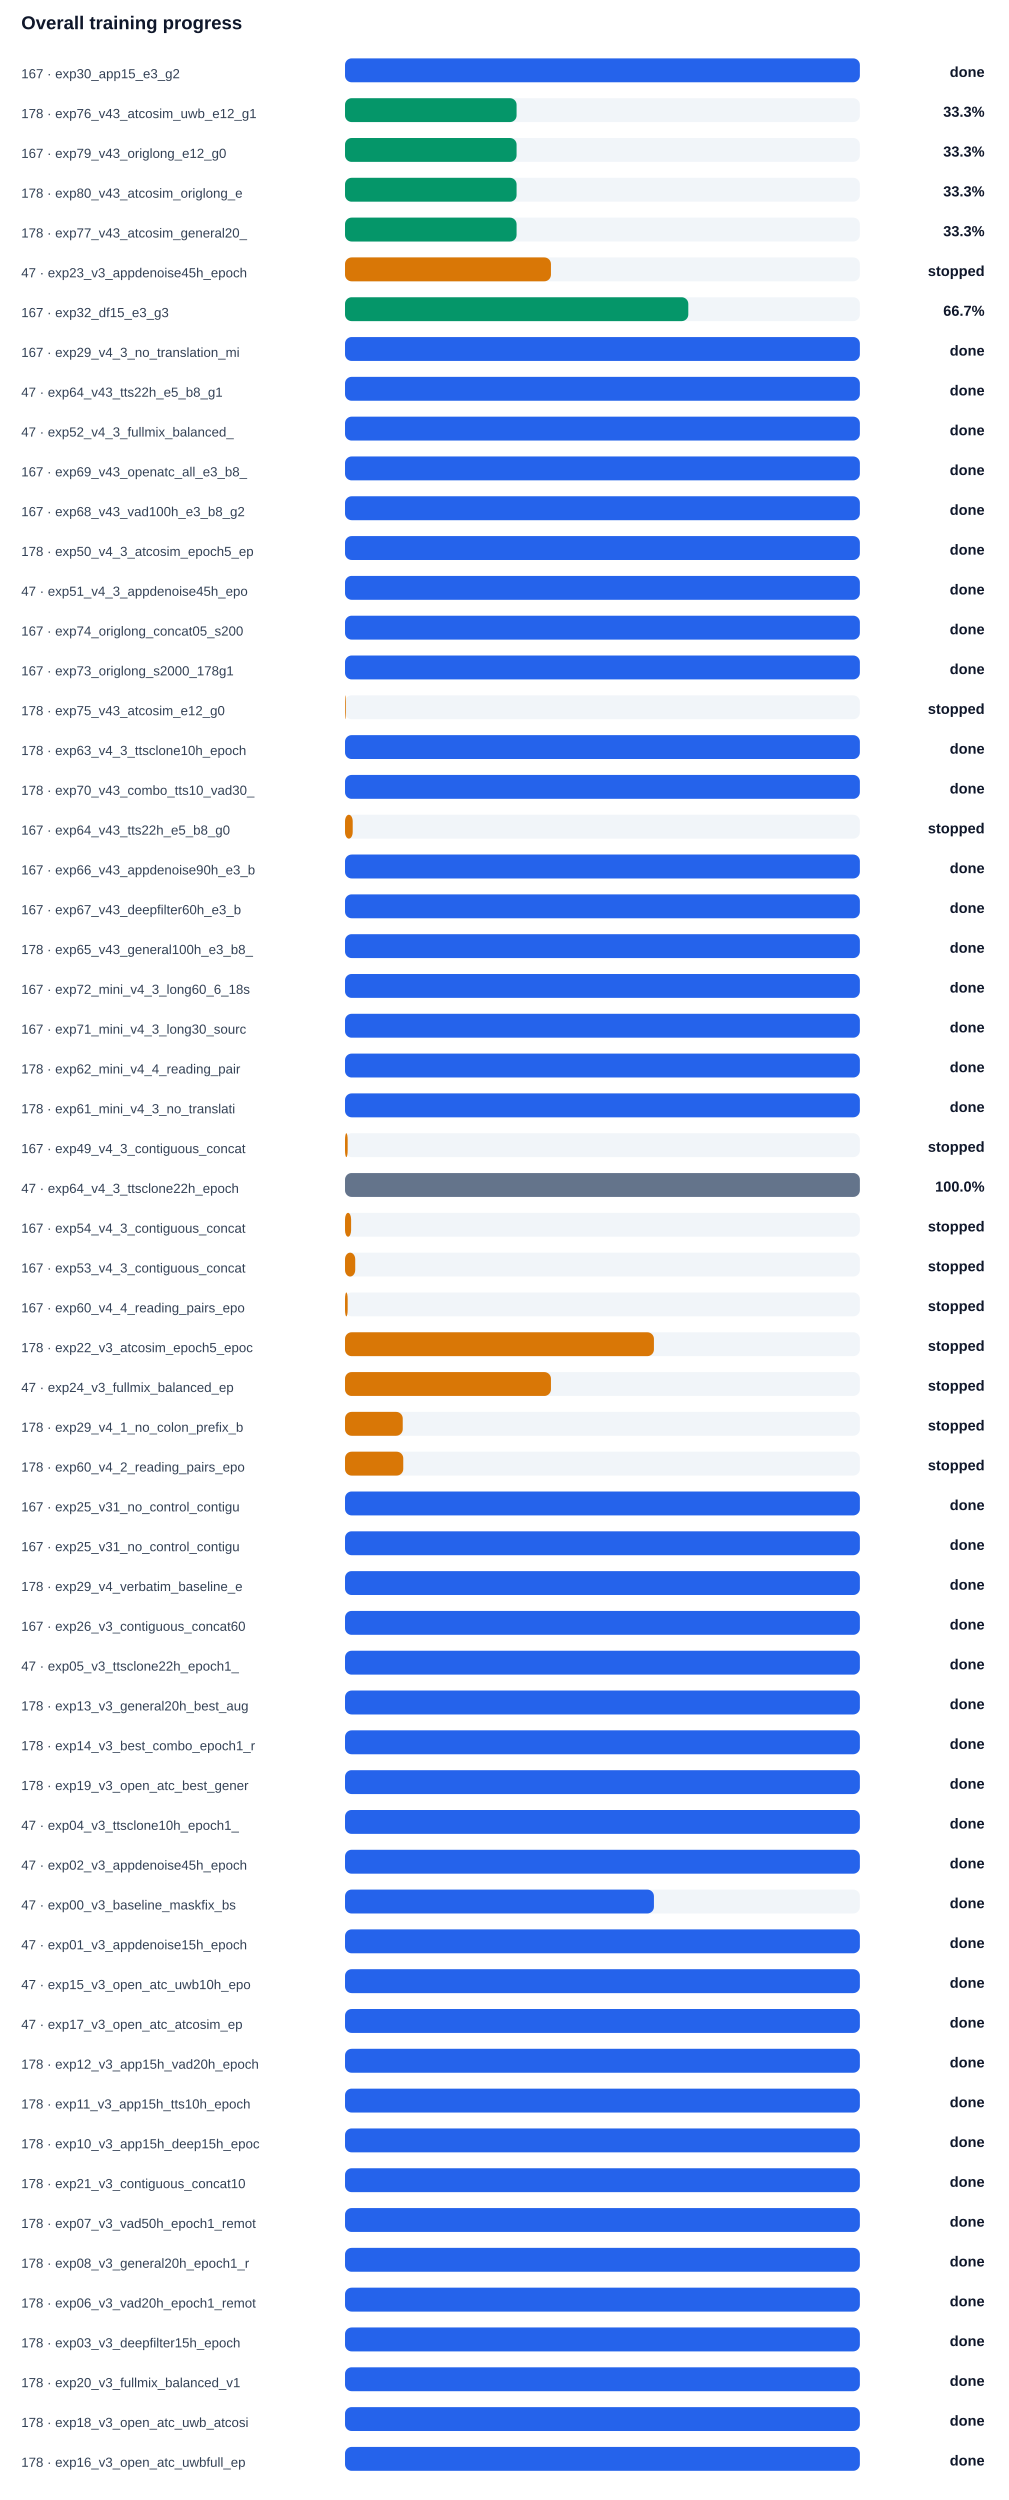
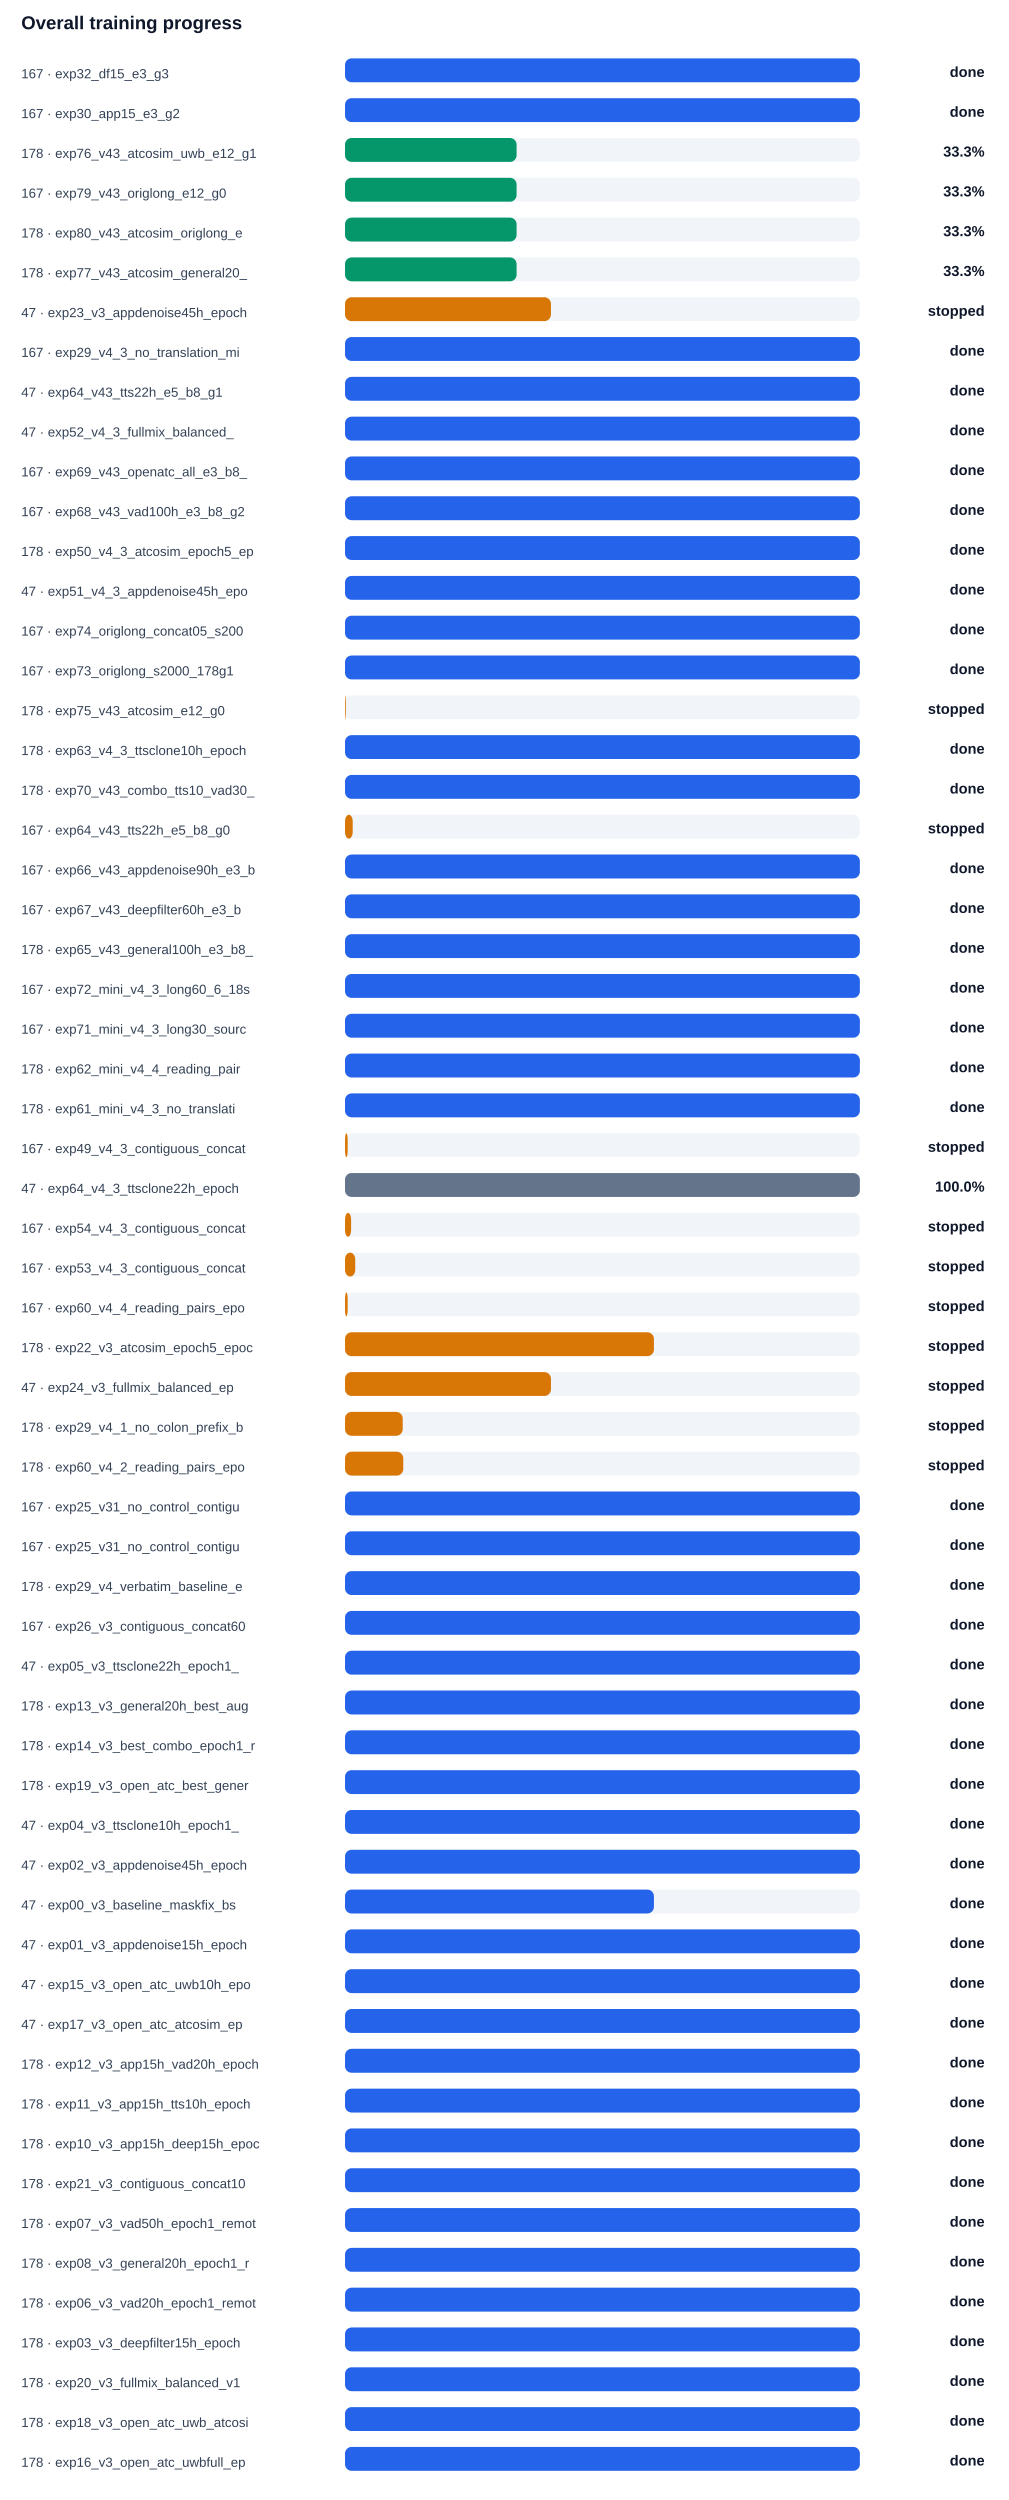
<svg xmlns="http://www.w3.org/2000/svg" width="100%" viewBox="0 0 760 1884" style="max-width:760px;background:#ffffff;border:1px solid #e5e7eb;border-radius:10px;">
  <text x="16.0" y="22.0" font-size="14" fill="#0f172a" text-anchor="start" font-family="Arial, sans-serif" font-weight="700">Overall training progress</text>
-   <text x="16.0" y="59.0" font-size="10" fill="#334155" text-anchor="start" font-family="Arial, sans-serif" font-weight="400">167 · exp30_app15_e3_g2</text>
+   <text x="16.0" y="59.0" font-size="10" fill="#334155" text-anchor="start" font-family="Arial, sans-serif" font-weight="400">167 · exp32_df15_e3_g3</text>
  <rect x="260" y="44" width="388" height="18" rx="5" fill="#f1f5f9" />
  <rect x="260" y="44" width="388.0" height="18" rx="5" fill="#2563eb" />
  <text x="742.0" y="58.0" font-size="11" fill="#0f172a" text-anchor="end" font-family="Arial, sans-serif" font-weight="700">done</text>
-   <text x="16.0" y="89.0" font-size="10" fill="#334155" text-anchor="start" font-family="Arial, sans-serif" font-weight="400">178 · exp76_v43_atcosim_uwb_e12_g1</text>
+   <text x="16.0" y="89.0" font-size="10" fill="#334155" text-anchor="start" font-family="Arial, sans-serif" font-weight="400">167 · exp30_app15_e3_g2</text>
  <rect x="260" y="74" width="388" height="18" rx="5" fill="#f1f5f9" />
-   <rect x="260" y="74" width="129.3" height="18" rx="5" fill="#059669" />
-   <text x="742.0" y="88.0" font-size="11" fill="#0f172a" text-anchor="end" font-family="Arial, sans-serif" font-weight="700">33.3%</text>
-   <text x="16.0" y="119.0" font-size="10" fill="#334155" text-anchor="start" font-family="Arial, sans-serif" font-weight="400">167 · exp79_v43_origlong_e12_g0</text>
+   <rect x="260" y="74" width="388.0" height="18" rx="5" fill="#2563eb" />
+   <text x="742.0" y="88.0" font-size="11" fill="#0f172a" text-anchor="end" font-family="Arial, sans-serif" font-weight="700">done</text>
+   <text x="16.0" y="119.0" font-size="10" fill="#334155" text-anchor="start" font-family="Arial, sans-serif" font-weight="400">178 · exp76_v43_atcosim_uwb_e12_g1</text>
  <rect x="260" y="104" width="388" height="18" rx="5" fill="#f1f5f9" />
  <rect x="260" y="104" width="129.3" height="18" rx="5" fill="#059669" />
  <text x="742.0" y="118.0" font-size="11" fill="#0f172a" text-anchor="end" font-family="Arial, sans-serif" font-weight="700">33.3%</text>
-   <text x="16.0" y="149.0" font-size="10" fill="#334155" text-anchor="start" font-family="Arial, sans-serif" font-weight="400">178 · exp80_v43_atcosim_origlong_e</text>
+   <text x="16.0" y="149.0" font-size="10" fill="#334155" text-anchor="start" font-family="Arial, sans-serif" font-weight="400">167 · exp79_v43_origlong_e12_g0</text>
  <rect x="260" y="134" width="388" height="18" rx="5" fill="#f1f5f9" />
  <rect x="260" y="134" width="129.3" height="18" rx="5" fill="#059669" />
  <text x="742.0" y="148.0" font-size="11" fill="#0f172a" text-anchor="end" font-family="Arial, sans-serif" font-weight="700">33.3%</text>
-   <text x="16.0" y="179.0" font-size="10" fill="#334155" text-anchor="start" font-family="Arial, sans-serif" font-weight="400">178 · exp77_v43_atcosim_general20_</text>
+   <text x="16.0" y="179.0" font-size="10" fill="#334155" text-anchor="start" font-family="Arial, sans-serif" font-weight="400">178 · exp80_v43_atcosim_origlong_e</text>
  <rect x="260" y="164" width="388" height="18" rx="5" fill="#f1f5f9" />
  <rect x="260" y="164" width="129.3" height="18" rx="5" fill="#059669" />
  <text x="742.0" y="178.0" font-size="11" fill="#0f172a" text-anchor="end" font-family="Arial, sans-serif" font-weight="700">33.3%</text>
-   <text x="16.0" y="209.0" font-size="10" fill="#334155" text-anchor="start" font-family="Arial, sans-serif" font-weight="400">47 · exp23_v3_appdenoise45h_epoch</text>
+   <text x="16.0" y="209.0" font-size="10" fill="#334155" text-anchor="start" font-family="Arial, sans-serif" font-weight="400">178 · exp77_v43_atcosim_general20_</text>
  <rect x="260" y="194" width="388" height="18" rx="5" fill="#f1f5f9" />
-   <rect x="260" y="194" width="155.2" height="18" rx="5" fill="#d97706" />
-   <text x="742.0" y="208.0" font-size="11" fill="#0f172a" text-anchor="end" font-family="Arial, sans-serif" font-weight="700">stopped</text>
-   <text x="16.0" y="239.0" font-size="10" fill="#334155" text-anchor="start" font-family="Arial, sans-serif" font-weight="400">167 · exp32_df15_e3_g3</text>
+   <rect x="260" y="194" width="129.3" height="18" rx="5" fill="#059669" />
+   <text x="742.0" y="208.0" font-size="11" fill="#0f172a" text-anchor="end" font-family="Arial, sans-serif" font-weight="700">33.3%</text>
+   <text x="16.0" y="239.0" font-size="10" fill="#334155" text-anchor="start" font-family="Arial, sans-serif" font-weight="400">47 · exp23_v3_appdenoise45h_epoch</text>
  <rect x="260" y="224" width="388" height="18" rx="5" fill="#f1f5f9" />
-   <rect x="260" y="224" width="258.7" height="18" rx="5" fill="#059669" />
-   <text x="742.0" y="238.0" font-size="11" fill="#0f172a" text-anchor="end" font-family="Arial, sans-serif" font-weight="700">66.7%</text>
+   <rect x="260" y="224" width="155.2" height="18" rx="5" fill="#d97706" />
+   <text x="742.0" y="238.0" font-size="11" fill="#0f172a" text-anchor="end" font-family="Arial, sans-serif" font-weight="700">stopped</text>
  <text x="16.0" y="269.0" font-size="10" fill="#334155" text-anchor="start" font-family="Arial, sans-serif" font-weight="400">167 · exp29_v4_3_no_translation_mi</text>
  <rect x="260" y="254" width="388" height="18" rx="5" fill="#f1f5f9" />
  <rect x="260" y="254" width="388.0" height="18" rx="5" fill="#2563eb" />
  <text x="742.0" y="268.0" font-size="11" fill="#0f172a" text-anchor="end" font-family="Arial, sans-serif" font-weight="700">done</text>
  <text x="16.0" y="299.0" font-size="10" fill="#334155" text-anchor="start" font-family="Arial, sans-serif" font-weight="400">47 · exp64_v43_tts22h_e5_b8_g1</text>
  <rect x="260" y="284" width="388" height="18" rx="5" fill="#f1f5f9" />
  <rect x="260" y="284" width="388.0" height="18" rx="5" fill="#2563eb" />
  <text x="742.0" y="298.0" font-size="11" fill="#0f172a" text-anchor="end" font-family="Arial, sans-serif" font-weight="700">done</text>
  <text x="16.0" y="329.0" font-size="10" fill="#334155" text-anchor="start" font-family="Arial, sans-serif" font-weight="400">47 · exp52_v4_3_fullmix_balanced_</text>
  <rect x="260" y="314" width="388" height="18" rx="5" fill="#f1f5f9" />
  <rect x="260" y="314" width="388.0" height="18" rx="5" fill="#2563eb" />
  <text x="742.0" y="328.0" font-size="11" fill="#0f172a" text-anchor="end" font-family="Arial, sans-serif" font-weight="700">done</text>
  <text x="16.0" y="359.0" font-size="10" fill="#334155" text-anchor="start" font-family="Arial, sans-serif" font-weight="400">167 · exp69_v43_openatc_all_e3_b8_</text>
  <rect x="260" y="344" width="388" height="18" rx="5" fill="#f1f5f9" />
  <rect x="260" y="344" width="388.0" height="18" rx="5" fill="#2563eb" />
  <text x="742.0" y="358.0" font-size="11" fill="#0f172a" text-anchor="end" font-family="Arial, sans-serif" font-weight="700">done</text>
  <text x="16.0" y="389.0" font-size="10" fill="#334155" text-anchor="start" font-family="Arial, sans-serif" font-weight="400">167 · exp68_v43_vad100h_e3_b8_g2</text>
  <rect x="260" y="374" width="388" height="18" rx="5" fill="#f1f5f9" />
  <rect x="260" y="374" width="388.0" height="18" rx="5" fill="#2563eb" />
  <text x="742.0" y="388.0" font-size="11" fill="#0f172a" text-anchor="end" font-family="Arial, sans-serif" font-weight="700">done</text>
  <text x="16.0" y="419.0" font-size="10" fill="#334155" text-anchor="start" font-family="Arial, sans-serif" font-weight="400">178 · exp50_v4_3_atcosim_epoch5_ep</text>
  <rect x="260" y="404" width="388" height="18" rx="5" fill="#f1f5f9" />
  <rect x="260" y="404" width="388.0" height="18" rx="5" fill="#2563eb" />
  <text x="742.0" y="418.0" font-size="11" fill="#0f172a" text-anchor="end" font-family="Arial, sans-serif" font-weight="700">done</text>
  <text x="16.0" y="449.0" font-size="10" fill="#334155" text-anchor="start" font-family="Arial, sans-serif" font-weight="400">47 · exp51_v4_3_appdenoise45h_epo</text>
  <rect x="260" y="434" width="388" height="18" rx="5" fill="#f1f5f9" />
  <rect x="260" y="434" width="388.0" height="18" rx="5" fill="#2563eb" />
  <text x="742.0" y="448.0" font-size="11" fill="#0f172a" text-anchor="end" font-family="Arial, sans-serif" font-weight="700">done</text>
  <text x="16.0" y="479.0" font-size="10" fill="#334155" text-anchor="start" font-family="Arial, sans-serif" font-weight="400">167 · exp74_origlong_concat05_s200</text>
  <rect x="260" y="464" width="388" height="18" rx="5" fill="#f1f5f9" />
  <rect x="260" y="464" width="388.0" height="18" rx="5" fill="#2563eb" />
  <text x="742.0" y="478.0" font-size="11" fill="#0f172a" text-anchor="end" font-family="Arial, sans-serif" font-weight="700">done</text>
  <text x="16.0" y="509.0" font-size="10" fill="#334155" text-anchor="start" font-family="Arial, sans-serif" font-weight="400">167 · exp73_origlong_s2000_178g1</text>
  <rect x="260" y="494" width="388" height="18" rx="5" fill="#f1f5f9" />
  <rect x="260" y="494" width="388.0" height="18" rx="5" fill="#2563eb" />
  <text x="742.0" y="508.0" font-size="11" fill="#0f172a" text-anchor="end" font-family="Arial, sans-serif" font-weight="700">done</text>
  <text x="16.0" y="539.0" font-size="10" fill="#334155" text-anchor="start" font-family="Arial, sans-serif" font-weight="400">178 · exp75_v43_atcosim_e12_g0</text>
  <rect x="260" y="524" width="388" height="18" rx="5" fill="#f1f5f9" />
  <rect x="260" y="524" width="0.6" height="18" rx="5" fill="#d97706" />
  <text x="742.0" y="538.0" font-size="11" fill="#0f172a" text-anchor="end" font-family="Arial, sans-serif" font-weight="700">stopped</text>
  <text x="16.0" y="569.0" font-size="10" fill="#334155" text-anchor="start" font-family="Arial, sans-serif" font-weight="400">178 · exp63_v4_3_ttsclone10h_epoch</text>
  <rect x="260" y="554" width="388" height="18" rx="5" fill="#f1f5f9" />
  <rect x="260" y="554" width="388.0" height="18" rx="5" fill="#2563eb" />
  <text x="742.0" y="568.0" font-size="11" fill="#0f172a" text-anchor="end" font-family="Arial, sans-serif" font-weight="700">done</text>
  <text x="16.0" y="599.0" font-size="10" fill="#334155" text-anchor="start" font-family="Arial, sans-serif" font-weight="400">178 · exp70_v43_combo_tts10_vad30_</text>
  <rect x="260" y="584" width="388" height="18" rx="5" fill="#f1f5f9" />
  <rect x="260" y="584" width="388.0" height="18" rx="5" fill="#2563eb" />
  <text x="742.0" y="598.0" font-size="11" fill="#0f172a" text-anchor="end" font-family="Arial, sans-serif" font-weight="700">done</text>
  <text x="16.0" y="629.0" font-size="10" fill="#334155" text-anchor="start" font-family="Arial, sans-serif" font-weight="400">167 · exp64_v43_tts22h_e5_b8_g0</text>
  <rect x="260" y="614" width="388" height="18" rx="5" fill="#f1f5f9" />
  <rect x="260" y="614" width="5.8" height="18" rx="5" fill="#d97706" />
  <text x="742.0" y="628.0" font-size="11" fill="#0f172a" text-anchor="end" font-family="Arial, sans-serif" font-weight="700">stopped</text>
  <text x="16.0" y="659.0" font-size="10" fill="#334155" text-anchor="start" font-family="Arial, sans-serif" font-weight="400">167 · exp66_v43_appdenoise90h_e3_b</text>
  <rect x="260" y="644" width="388" height="18" rx="5" fill="#f1f5f9" />
  <rect x="260" y="644" width="388.0" height="18" rx="5" fill="#2563eb" />
  <text x="742.0" y="658.0" font-size="11" fill="#0f172a" text-anchor="end" font-family="Arial, sans-serif" font-weight="700">done</text>
  <text x="16.0" y="689.0" font-size="10" fill="#334155" text-anchor="start" font-family="Arial, sans-serif" font-weight="400">167 · exp67_v43_deepfilter60h_e3_b</text>
  <rect x="260" y="674" width="388" height="18" rx="5" fill="#f1f5f9" />
  <rect x="260" y="674" width="388.0" height="18" rx="5" fill="#2563eb" />
  <text x="742.0" y="688.0" font-size="11" fill="#0f172a" text-anchor="end" font-family="Arial, sans-serif" font-weight="700">done</text>
  <text x="16.0" y="719.0" font-size="10" fill="#334155" text-anchor="start" font-family="Arial, sans-serif" font-weight="400">178 · exp65_v43_general100h_e3_b8_</text>
  <rect x="260" y="704" width="388" height="18" rx="5" fill="#f1f5f9" />
  <rect x="260" y="704" width="388.0" height="18" rx="5" fill="#2563eb" />
  <text x="742.0" y="718.0" font-size="11" fill="#0f172a" text-anchor="end" font-family="Arial, sans-serif" font-weight="700">done</text>
  <text x="16.0" y="749.0" font-size="10" fill="#334155" text-anchor="start" font-family="Arial, sans-serif" font-weight="400">167 · exp72_mini_v4_3_long60_6_18s</text>
  <rect x="260" y="734" width="388" height="18" rx="5" fill="#f1f5f9" />
  <rect x="260" y="734" width="388.0" height="18" rx="5" fill="#2563eb" />
  <text x="742.0" y="748.0" font-size="11" fill="#0f172a" text-anchor="end" font-family="Arial, sans-serif" font-weight="700">done</text>
  <text x="16.0" y="779.0" font-size="10" fill="#334155" text-anchor="start" font-family="Arial, sans-serif" font-weight="400">167 · exp71_mini_v4_3_long30_sourc</text>
  <rect x="260" y="764" width="388" height="18" rx="5" fill="#f1f5f9" />
  <rect x="260" y="764" width="388.0" height="18" rx="5" fill="#2563eb" />
  <text x="742.0" y="778.0" font-size="11" fill="#0f172a" text-anchor="end" font-family="Arial, sans-serif" font-weight="700">done</text>
  <text x="16.0" y="809.0" font-size="10" fill="#334155" text-anchor="start" font-family="Arial, sans-serif" font-weight="400">178 · exp62_mini_v4_4_reading_pair</text>
  <rect x="260" y="794" width="388" height="18" rx="5" fill="#f1f5f9" />
  <rect x="260" y="794" width="388.0" height="18" rx="5" fill="#2563eb" />
  <text x="742.0" y="808.0" font-size="11" fill="#0f172a" text-anchor="end" font-family="Arial, sans-serif" font-weight="700">done</text>
  <text x="16.0" y="839.0" font-size="10" fill="#334155" text-anchor="start" font-family="Arial, sans-serif" font-weight="400">178 · exp61_mini_v4_3_no_translati</text>
  <rect x="260" y="824" width="388" height="18" rx="5" fill="#f1f5f9" />
  <rect x="260" y="824" width="388.0" height="18" rx="5" fill="#2563eb" />
  <text x="742.0" y="838.0" font-size="11" fill="#0f172a" text-anchor="end" font-family="Arial, sans-serif" font-weight="700">done</text>
  <text x="16.0" y="869.0" font-size="10" fill="#334155" text-anchor="start" font-family="Arial, sans-serif" font-weight="400">167 · exp49_v4_3_contiguous_concat</text>
  <rect x="260" y="854" width="388" height="18" rx="5" fill="#f1f5f9" />
  <rect x="260" y="854" width="2.0" height="18" rx="5" fill="#d97706" />
  <text x="742.0" y="868.0" font-size="11" fill="#0f172a" text-anchor="end" font-family="Arial, sans-serif" font-weight="700">stopped</text>
  <text x="16.0" y="899.0" font-size="10" fill="#334155" text-anchor="start" font-family="Arial, sans-serif" font-weight="400">47 · exp64_v4_3_ttsclone22h_epoch</text>
  <rect x="260" y="884" width="388" height="18" rx="5" fill="#f1f5f9" />
  <rect x="260" y="884" width="388.0" height="18" rx="5" fill="#64748b" />
  <text x="742.0" y="898.0" font-size="11" fill="#0f172a" text-anchor="end" font-family="Arial, sans-serif" font-weight="700">100.0%</text>
  <text x="16.0" y="929.0" font-size="10" fill="#334155" text-anchor="start" font-family="Arial, sans-serif" font-weight="400">167 · exp54_v4_3_contiguous_concat</text>
  <rect x="260" y="914" width="388" height="18" rx="5" fill="#f1f5f9" />
  <rect x="260" y="914" width="4.6" height="18" rx="5" fill="#d97706" />
  <text x="742.0" y="928.0" font-size="11" fill="#0f172a" text-anchor="end" font-family="Arial, sans-serif" font-weight="700">stopped</text>
  <text x="16.0" y="959.0" font-size="10" fill="#334155" text-anchor="start" font-family="Arial, sans-serif" font-weight="400">167 · exp53_v4_3_contiguous_concat</text>
  <rect x="260" y="944" width="388" height="18" rx="5" fill="#f1f5f9" />
  <rect x="260" y="944" width="7.7" height="18" rx="5" fill="#d97706" />
  <text x="742.0" y="958.0" font-size="11" fill="#0f172a" text-anchor="end" font-family="Arial, sans-serif" font-weight="700">stopped</text>
  <text x="16.0" y="989.0" font-size="10" fill="#334155" text-anchor="start" font-family="Arial, sans-serif" font-weight="400">167 · exp60_v4_4_reading_pairs_epo</text>
  <rect x="260" y="974" width="388" height="18" rx="5" fill="#f1f5f9" />
  <rect x="260" y="974" width="2.0" height="18" rx="5" fill="#d97706" />
  <text x="742.0" y="988.0" font-size="11" fill="#0f172a" text-anchor="end" font-family="Arial, sans-serif" font-weight="700">stopped</text>
  <text x="16.0" y="1019.0" font-size="10" fill="#334155" text-anchor="start" font-family="Arial, sans-serif" font-weight="400">178 · exp22_v3_atcosim_epoch5_epoc</text>
  <rect x="260" y="1004" width="388" height="18" rx="5" fill="#f1f5f9" />
  <rect x="260" y="1004" width="232.8" height="18" rx="5" fill="#d97706" />
  <text x="742.0" y="1018.0" font-size="11" fill="#0f172a" text-anchor="end" font-family="Arial, sans-serif" font-weight="700">stopped</text>
  <text x="16.0" y="1049.0" font-size="10" fill="#334155" text-anchor="start" font-family="Arial, sans-serif" font-weight="400">47 · exp24_v3_fullmix_balanced_ep</text>
  <rect x="260" y="1034" width="388" height="18" rx="5" fill="#f1f5f9" />
  <rect x="260" y="1034" width="155.2" height="18" rx="5" fill="#d97706" />
  <text x="742.0" y="1048.0" font-size="11" fill="#0f172a" text-anchor="end" font-family="Arial, sans-serif" font-weight="700">stopped</text>
  <text x="16.0" y="1079.0" font-size="10" fill="#334155" text-anchor="start" font-family="Arial, sans-serif" font-weight="400">178 · exp29_v4_1_no_colon_prefix_b</text>
  <rect x="260" y="1064" width="388" height="18" rx="5" fill="#f1f5f9" />
  <rect x="260" y="1064" width="43.5" height="18" rx="5" fill="#d97706" />
  <text x="742.0" y="1078.0" font-size="11" fill="#0f172a" text-anchor="end" font-family="Arial, sans-serif" font-weight="700">stopped</text>
  <text x="16.0" y="1109.0" font-size="10" fill="#334155" text-anchor="start" font-family="Arial, sans-serif" font-weight="400">178 · exp60_v4_2_reading_pairs_epo</text>
  <rect x="260" y="1094" width="388" height="18" rx="5" fill="#f1f5f9" />
  <rect x="260" y="1094" width="43.9" height="18" rx="5" fill="#d97706" />
  <text x="742.0" y="1108.0" font-size="11" fill="#0f172a" text-anchor="end" font-family="Arial, sans-serif" font-weight="700">stopped</text>
  <text x="16.0" y="1139.0" font-size="10" fill="#334155" text-anchor="start" font-family="Arial, sans-serif" font-weight="400">167 · exp25_v31_no_control_contigu</text>
  <rect x="260" y="1124" width="388" height="18" rx="5" fill="#f1f5f9" />
  <rect x="260" y="1124" width="388.0" height="18" rx="5" fill="#2563eb" />
  <text x="742.0" y="1138.0" font-size="11" fill="#0f172a" text-anchor="end" font-family="Arial, sans-serif" font-weight="700">done</text>
  <text x="16.0" y="1169.0" font-size="10" fill="#334155" text-anchor="start" font-family="Arial, sans-serif" font-weight="400">167 · exp25_v31_no_control_contigu</text>
  <rect x="260" y="1154" width="388" height="18" rx="5" fill="#f1f5f9" />
  <rect x="260" y="1154" width="388.0" height="18" rx="5" fill="#2563eb" />
  <text x="742.0" y="1168.0" font-size="11" fill="#0f172a" text-anchor="end" font-family="Arial, sans-serif" font-weight="700">done</text>
  <text x="16.0" y="1199.0" font-size="10" fill="#334155" text-anchor="start" font-family="Arial, sans-serif" font-weight="400">178 · exp29_v4_verbatim_baseline_e</text>
  <rect x="260" y="1184" width="388" height="18" rx="5" fill="#f1f5f9" />
  <rect x="260" y="1184" width="388.0" height="18" rx="5" fill="#2563eb" />
  <text x="742.0" y="1198.0" font-size="11" fill="#0f172a" text-anchor="end" font-family="Arial, sans-serif" font-weight="700">done</text>
  <text x="16.0" y="1229.0" font-size="10" fill="#334155" text-anchor="start" font-family="Arial, sans-serif" font-weight="400">167 · exp26_v3_contiguous_concat60</text>
  <rect x="260" y="1214" width="388" height="18" rx="5" fill="#f1f5f9" />
  <rect x="260" y="1214" width="388.0" height="18" rx="5" fill="#2563eb" />
  <text x="742.0" y="1228.0" font-size="11" fill="#0f172a" text-anchor="end" font-family="Arial, sans-serif" font-weight="700">done</text>
  <text x="16.0" y="1259.0" font-size="10" fill="#334155" text-anchor="start" font-family="Arial, sans-serif" font-weight="400">47 · exp05_v3_ttsclone22h_epoch1_</text>
  <rect x="260" y="1244" width="388" height="18" rx="5" fill="#f1f5f9" />
  <rect x="260" y="1244" width="388.0" height="18" rx="5" fill="#2563eb" />
  <text x="742.0" y="1258.0" font-size="11" fill="#0f172a" text-anchor="end" font-family="Arial, sans-serif" font-weight="700">done</text>
  <text x="16.0" y="1289.0" font-size="10" fill="#334155" text-anchor="start" font-family="Arial, sans-serif" font-weight="400">178 · exp13_v3_general20h_best_aug</text>
  <rect x="260" y="1274" width="388" height="18" rx="5" fill="#f1f5f9" />
  <rect x="260" y="1274" width="388.0" height="18" rx="5" fill="#2563eb" />
  <text x="742.0" y="1288.0" font-size="11" fill="#0f172a" text-anchor="end" font-family="Arial, sans-serif" font-weight="700">done</text>
  <text x="16.0" y="1319.0" font-size="10" fill="#334155" text-anchor="start" font-family="Arial, sans-serif" font-weight="400">178 · exp14_v3_best_combo_epoch1_r</text>
  <rect x="260" y="1304" width="388" height="18" rx="5" fill="#f1f5f9" />
  <rect x="260" y="1304" width="388.0" height="18" rx="5" fill="#2563eb" />
  <text x="742.0" y="1318.0" font-size="11" fill="#0f172a" text-anchor="end" font-family="Arial, sans-serif" font-weight="700">done</text>
  <text x="16.0" y="1349.0" font-size="10" fill="#334155" text-anchor="start" font-family="Arial, sans-serif" font-weight="400">178 · exp19_v3_open_atc_best_gener</text>
  <rect x="260" y="1334" width="388" height="18" rx="5" fill="#f1f5f9" />
  <rect x="260" y="1334" width="388.0" height="18" rx="5" fill="#2563eb" />
  <text x="742.0" y="1348.0" font-size="11" fill="#0f172a" text-anchor="end" font-family="Arial, sans-serif" font-weight="700">done</text>
  <text x="16.0" y="1379.0" font-size="10" fill="#334155" text-anchor="start" font-family="Arial, sans-serif" font-weight="400">47 · exp04_v3_ttsclone10h_epoch1_</text>
  <rect x="260" y="1364" width="388" height="18" rx="5" fill="#f1f5f9" />
  <rect x="260" y="1364" width="388.0" height="18" rx="5" fill="#2563eb" />
  <text x="742.0" y="1378.0" font-size="11" fill="#0f172a" text-anchor="end" font-family="Arial, sans-serif" font-weight="700">done</text>
  <text x="16.0" y="1409.0" font-size="10" fill="#334155" text-anchor="start" font-family="Arial, sans-serif" font-weight="400">47 · exp02_v3_appdenoise45h_epoch</text>
  <rect x="260" y="1394" width="388" height="18" rx="5" fill="#f1f5f9" />
  <rect x="260" y="1394" width="388.0" height="18" rx="5" fill="#2563eb" />
  <text x="742.0" y="1408.0" font-size="11" fill="#0f172a" text-anchor="end" font-family="Arial, sans-serif" font-weight="700">done</text>
  <text x="16.0" y="1439.0" font-size="10" fill="#334155" text-anchor="start" font-family="Arial, sans-serif" font-weight="400">47 · exp00_v3_baseline_maskfix_bs</text>
  <rect x="260" y="1424" width="388" height="18" rx="5" fill="#f1f5f9" />
  <rect x="260" y="1424" width="232.8" height="18" rx="5" fill="#2563eb" />
  <text x="742.0" y="1438.0" font-size="11" fill="#0f172a" text-anchor="end" font-family="Arial, sans-serif" font-weight="700">done</text>
  <text x="16.0" y="1469.0" font-size="10" fill="#334155" text-anchor="start" font-family="Arial, sans-serif" font-weight="400">47 · exp01_v3_appdenoise15h_epoch</text>
  <rect x="260" y="1454" width="388" height="18" rx="5" fill="#f1f5f9" />
  <rect x="260" y="1454" width="388.0" height="18" rx="5" fill="#2563eb" />
  <text x="742.0" y="1468.0" font-size="11" fill="#0f172a" text-anchor="end" font-family="Arial, sans-serif" font-weight="700">done</text>
  <text x="16.0" y="1499.0" font-size="10" fill="#334155" text-anchor="start" font-family="Arial, sans-serif" font-weight="400">47 · exp15_v3_open_atc_uwb10h_epo</text>
  <rect x="260" y="1484" width="388" height="18" rx="5" fill="#f1f5f9" />
  <rect x="260" y="1484" width="388.0" height="18" rx="5" fill="#2563eb" />
  <text x="742.0" y="1498.0" font-size="11" fill="#0f172a" text-anchor="end" font-family="Arial, sans-serif" font-weight="700">done</text>
  <text x="16.0" y="1529.0" font-size="10" fill="#334155" text-anchor="start" font-family="Arial, sans-serif" font-weight="400">47 · exp17_v3_open_atc_atcosim_ep</text>
  <rect x="260" y="1514" width="388" height="18" rx="5" fill="#f1f5f9" />
  <rect x="260" y="1514" width="388.0" height="18" rx="5" fill="#2563eb" />
  <text x="742.0" y="1528.0" font-size="11" fill="#0f172a" text-anchor="end" font-family="Arial, sans-serif" font-weight="700">done</text>
  <text x="16.0" y="1559.0" font-size="10" fill="#334155" text-anchor="start" font-family="Arial, sans-serif" font-weight="400">178 · exp12_v3_app15h_vad20h_epoch</text>
  <rect x="260" y="1544" width="388" height="18" rx="5" fill="#f1f5f9" />
  <rect x="260" y="1544" width="388.0" height="18" rx="5" fill="#2563eb" />
  <text x="742.0" y="1558.0" font-size="11" fill="#0f172a" text-anchor="end" font-family="Arial, sans-serif" font-weight="700">done</text>
  <text x="16.0" y="1589.0" font-size="10" fill="#334155" text-anchor="start" font-family="Arial, sans-serif" font-weight="400">178 · exp11_v3_app15h_tts10h_epoch</text>
  <rect x="260" y="1574" width="388" height="18" rx="5" fill="#f1f5f9" />
  <rect x="260" y="1574" width="388.0" height="18" rx="5" fill="#2563eb" />
  <text x="742.0" y="1588.0" font-size="11" fill="#0f172a" text-anchor="end" font-family="Arial, sans-serif" font-weight="700">done</text>
  <text x="16.0" y="1619.0" font-size="10" fill="#334155" text-anchor="start" font-family="Arial, sans-serif" font-weight="400">178 · exp10_v3_app15h_deep15h_epoc</text>
  <rect x="260" y="1604" width="388" height="18" rx="5" fill="#f1f5f9" />
  <rect x="260" y="1604" width="388.0" height="18" rx="5" fill="#2563eb" />
  <text x="742.0" y="1618.0" font-size="11" fill="#0f172a" text-anchor="end" font-family="Arial, sans-serif" font-weight="700">done</text>
  <text x="16.0" y="1649.0" font-size="10" fill="#334155" text-anchor="start" font-family="Arial, sans-serif" font-weight="400">178 · exp21_v3_contiguous_concat10</text>
  <rect x="260" y="1634" width="388" height="18" rx="5" fill="#f1f5f9" />
  <rect x="260" y="1634" width="388.0" height="18" rx="5" fill="#2563eb" />
  <text x="742.0" y="1648.0" font-size="11" fill="#0f172a" text-anchor="end" font-family="Arial, sans-serif" font-weight="700">done</text>
  <text x="16.0" y="1679.0" font-size="10" fill="#334155" text-anchor="start" font-family="Arial, sans-serif" font-weight="400">178 · exp07_v3_vad50h_epoch1_remot</text>
  <rect x="260" y="1664" width="388" height="18" rx="5" fill="#f1f5f9" />
  <rect x="260" y="1664" width="388.0" height="18" rx="5" fill="#2563eb" />
  <text x="742.0" y="1678.0" font-size="11" fill="#0f172a" text-anchor="end" font-family="Arial, sans-serif" font-weight="700">done</text>
  <text x="16.0" y="1709.0" font-size="10" fill="#334155" text-anchor="start" font-family="Arial, sans-serif" font-weight="400">178 · exp08_v3_general20h_epoch1_r</text>
  <rect x="260" y="1694" width="388" height="18" rx="5" fill="#f1f5f9" />
  <rect x="260" y="1694" width="388.0" height="18" rx="5" fill="#2563eb" />
  <text x="742.0" y="1708.0" font-size="11" fill="#0f172a" text-anchor="end" font-family="Arial, sans-serif" font-weight="700">done</text>
  <text x="16.0" y="1739.0" font-size="10" fill="#334155" text-anchor="start" font-family="Arial, sans-serif" font-weight="400">178 · exp06_v3_vad20h_epoch1_remot</text>
  <rect x="260" y="1724" width="388" height="18" rx="5" fill="#f1f5f9" />
  <rect x="260" y="1724" width="388.0" height="18" rx="5" fill="#2563eb" />
  <text x="742.0" y="1738.0" font-size="11" fill="#0f172a" text-anchor="end" font-family="Arial, sans-serif" font-weight="700">done</text>
  <text x="16.0" y="1769.0" font-size="10" fill="#334155" text-anchor="start" font-family="Arial, sans-serif" font-weight="400">178 · exp03_v3_deepfilter15h_epoch</text>
  <rect x="260" y="1754" width="388" height="18" rx="5" fill="#f1f5f9" />
  <rect x="260" y="1754" width="388.0" height="18" rx="5" fill="#2563eb" />
  <text x="742.0" y="1768.0" font-size="11" fill="#0f172a" text-anchor="end" font-family="Arial, sans-serif" font-weight="700">done</text>
  <text x="16.0" y="1799.0" font-size="10" fill="#334155" text-anchor="start" font-family="Arial, sans-serif" font-weight="400">178 · exp20_v3_fullmix_balanced_v1</text>
  <rect x="260" y="1784" width="388" height="18" rx="5" fill="#f1f5f9" />
  <rect x="260" y="1784" width="388.0" height="18" rx="5" fill="#2563eb" />
  <text x="742.0" y="1798.0" font-size="11" fill="#0f172a" text-anchor="end" font-family="Arial, sans-serif" font-weight="700">done</text>
  <text x="16.0" y="1829.0" font-size="10" fill="#334155" text-anchor="start" font-family="Arial, sans-serif" font-weight="400">178 · exp18_v3_open_atc_uwb_atcosi</text>
  <rect x="260" y="1814" width="388" height="18" rx="5" fill="#f1f5f9" />
  <rect x="260" y="1814" width="388.0" height="18" rx="5" fill="#2563eb" />
  <text x="742.0" y="1828.0" font-size="11" fill="#0f172a" text-anchor="end" font-family="Arial, sans-serif" font-weight="700">done</text>
  <text x="16.0" y="1859.0" font-size="10" fill="#334155" text-anchor="start" font-family="Arial, sans-serif" font-weight="400">178 · exp16_v3_open_atc_uwbfull_ep</text>
  <rect x="260" y="1844" width="388" height="18" rx="5" fill="#f1f5f9" />
  <rect x="260" y="1844" width="388.0" height="18" rx="5" fill="#2563eb" />
  <text x="742.0" y="1858.0" font-size="11" fill="#0f172a" text-anchor="end" font-family="Arial, sans-serif" font-weight="700">done</text>
</svg>
